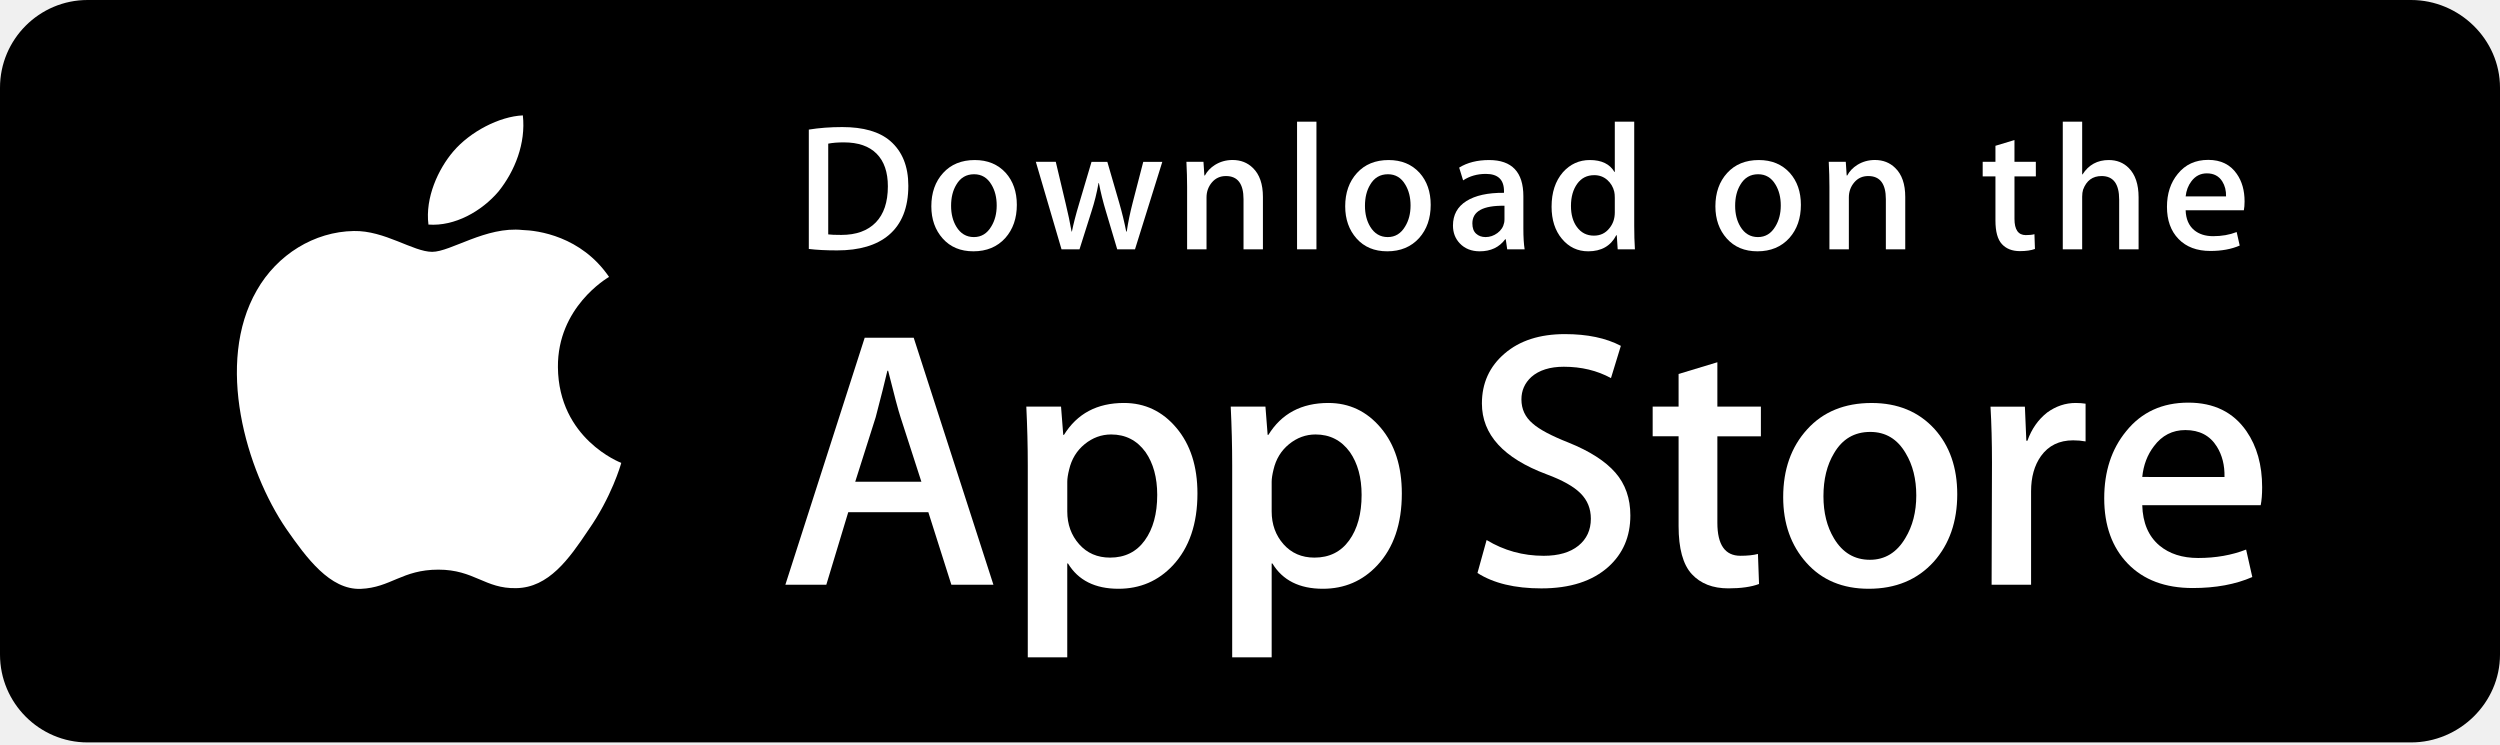
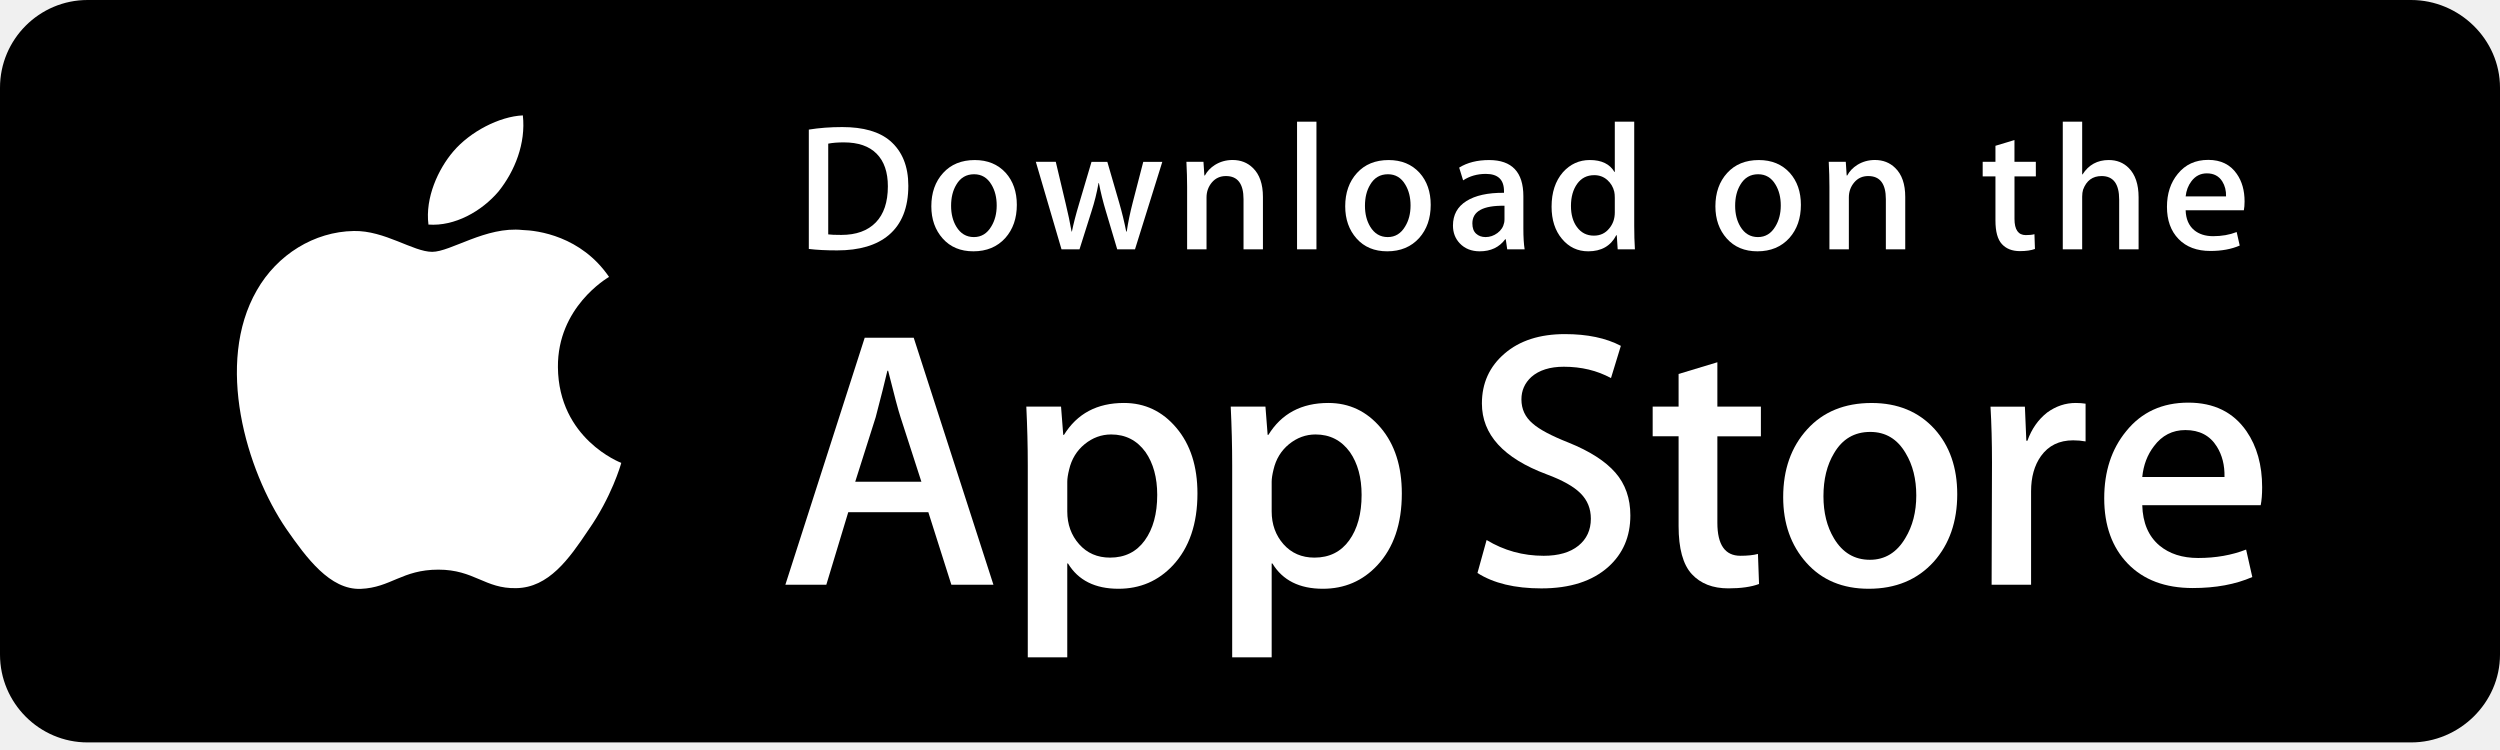
- <svg xmlns="http://www.w3.org/2000/svg" width="225" height="67" viewBox="0 0 225 67" fill="none">
-   <path d="M216.995 66.818H7.882C3.537 66.818 0 63.264 0 58.912V7.895C0 3.541 3.537 0 7.882 0H216.995C221.338 0 225 3.541 225 7.895V58.912C225 63.264 221.338 66.818 216.995 66.818Z" fill="black" />
-   <path d="M223.387 58.914C223.387 62.448 220.53 65.311 216.997 65.311H7.882C4.35 65.311 1.483 62.448 1.483 58.914V7.893C1.483 4.36 4.35 1.487 7.882 1.487H216.995C220.53 1.487 223.385 4.36 223.385 7.893L223.387 58.914Z" fill="black" />
-   <path d="M50.213 33.048C50.165 27.664 54.612 25.045 54.815 24.923C52.297 21.243 48.393 20.74 47.022 20.7C43.743 20.355 40.563 22.666 38.893 22.666C37.19 22.666 34.618 20.734 31.847 20.791C28.28 20.846 24.943 22.915 23.113 26.129C19.337 32.682 22.153 42.313 25.772 47.61C27.582 50.204 29.697 53.1 32.465 52.998C35.173 52.887 36.185 51.268 39.453 51.268C42.692 51.268 43.642 52.998 46.465 52.933C49.372 52.887 51.202 50.328 52.948 47.71C55.04 44.736 55.88 41.808 55.913 41.658C55.845 41.634 50.268 39.501 50.213 33.048Z" fill="white" />
-   <path d="M44.88 17.216C46.337 15.39 47.333 12.906 47.057 10.385C44.948 10.479 42.312 11.847 40.793 13.633C39.45 15.206 38.25 17.785 38.56 20.211C40.928 20.388 43.36 19.013 44.88 17.216Z" fill="white" />
-   <path d="M89.408 52.626H85.623L83.55 46.096H76.343L74.368 52.626H70.683L77.823 30.395H82.233L89.408 52.626ZM82.925 43.357L81.05 37.552C80.852 36.959 80.48 35.562 79.932 33.364H79.865C79.647 34.309 79.295 35.706 78.812 37.552L76.97 43.357H82.925Z" fill="white" />
-   <path d="M107.77 44.414C107.77 47.14 107.035 49.295 105.565 50.877C104.248 52.285 102.613 52.989 100.662 52.989C98.555 52.989 97.042 52.23 96.12 50.713H96.053V59.157H92.5V41.873C92.5 40.159 92.455 38.4 92.368 36.596H95.493L95.692 39.137H95.758C96.943 37.223 98.742 36.267 101.155 36.267C103.042 36.267 104.617 37.014 105.877 38.509C107.14 40.006 107.77 41.974 107.77 44.414ZM104.15 44.544C104.15 42.984 103.8 41.698 103.097 40.686C102.328 39.63 101.297 39.102 100.003 39.102C99.127 39.102 98.33 39.396 97.618 39.976C96.905 40.56 96.438 41.324 96.22 42.269C96.11 42.71 96.055 43.071 96.055 43.355V46.028C96.055 47.194 96.412 48.178 97.125 48.981C97.838 49.785 98.765 50.185 99.905 50.185C101.243 50.185 102.285 49.668 103.03 48.635C103.777 47.601 104.15 46.238 104.15 44.544Z" fill="white" />
-   <path d="M126.165 44.414C126.165 47.14 125.43 49.295 123.958 50.877C122.643 52.285 121.008 52.989 119.057 52.989C116.95 52.989 115.437 52.23 114.517 50.713H114.45V59.157H110.897V41.873C110.897 40.159 110.852 38.4 110.765 36.596H113.89L114.088 39.137H114.155C115.338 37.223 117.137 36.267 119.552 36.267C121.437 36.267 123.012 37.014 124.275 38.509C125.533 40.006 126.165 41.974 126.165 44.414ZM122.545 44.544C122.545 42.984 122.193 41.698 121.49 40.686C120.722 39.63 119.693 39.102 118.398 39.102C117.52 39.102 116.725 39.396 116.012 39.976C115.298 40.56 114.833 41.324 114.615 42.269C114.507 42.71 114.45 43.071 114.45 43.355V46.028C114.45 47.194 114.807 48.178 115.517 48.981C116.23 49.783 117.157 50.185 118.3 50.185C119.638 50.185 120.68 49.668 121.425 48.635C122.172 47.601 122.545 46.238 122.545 44.544Z" fill="white" />
-   <path d="M146.732 46.392C146.732 48.283 146.077 49.821 144.762 51.009C143.317 52.307 141.305 52.955 138.72 52.955C136.333 52.955 134.42 52.494 132.972 51.57L133.795 48.602C135.355 49.547 137.067 50.022 138.932 50.022C140.27 50.022 141.312 49.718 142.06 49.113C142.805 48.508 143.177 47.697 143.177 46.684C143.177 45.782 142.87 45.022 142.255 44.406C141.643 43.789 140.622 43.216 139.195 42.687C135.312 41.235 133.372 39.109 133.372 36.312C133.372 34.485 134.052 32.986 135.413 31.82C136.77 30.653 138.58 30.07 140.843 30.07C142.862 30.07 144.538 30.422 145.877 31.126L144.988 34.029C143.738 33.347 142.325 33.007 140.743 33.007C139.493 33.007 138.517 33.316 137.817 33.93C137.225 34.48 136.928 35.15 136.928 35.943C136.928 36.822 137.267 37.548 137.947 38.12C138.538 38.648 139.613 39.219 141.173 39.835C143.082 40.605 144.483 41.506 145.385 42.538C146.283 43.567 146.732 44.855 146.732 46.392Z" fill="white" />
-   <path d="M158.48 39.269H154.563V47.052C154.563 49.031 155.253 50.02 156.637 50.02C157.272 50.02 157.798 49.965 158.215 49.855L158.313 52.559C157.613 52.822 156.692 52.953 155.55 52.953C154.147 52.953 153.05 52.524 152.258 51.667C151.47 50.809 151.073 49.369 151.073 47.346V39.266H148.74V36.593H151.073V33.658L154.563 32.602V36.593H158.48V39.269Z" fill="white" />
-   <path d="M176.152 44.479C176.152 46.943 175.448 48.966 174.045 50.548C172.573 52.177 170.62 52.989 168.185 52.989C165.838 52.989 163.97 52.208 162.577 50.648C161.183 49.088 160.487 47.118 160.487 44.745C160.487 42.261 161.203 40.226 162.642 38.644C164.077 37.061 166.013 36.269 168.448 36.269C170.795 36.269 172.683 37.049 174.108 38.611C175.472 40.126 176.152 42.082 176.152 44.479ZM172.465 44.594C172.465 43.116 172.15 41.848 171.512 40.791C170.767 39.511 169.702 38.873 168.322 38.873C166.893 38.873 165.808 39.513 165.063 40.791C164.425 41.85 164.11 43.138 164.11 44.661C164.11 46.14 164.425 47.407 165.063 48.463C165.832 49.743 166.905 50.381 168.29 50.381C169.647 50.381 170.712 49.729 171.48 48.43C172.135 47.352 172.465 46.071 172.465 44.594Z" fill="white" />
-   <path d="M187.702 39.728C187.35 39.663 186.975 39.63 186.582 39.63C185.332 39.63 184.365 40.103 183.685 41.05C183.093 41.885 182.797 42.941 182.797 44.215V52.626H179.245L179.278 41.644C179.278 39.797 179.233 38.115 179.145 36.598H182.24L182.37 39.665H182.468C182.843 38.611 183.435 37.762 184.245 37.126C185.037 36.553 185.892 36.267 186.813 36.267C187.142 36.267 187.438 36.291 187.702 36.332V39.728Z" fill="white" />
-   <path d="M203.593 43.853C203.593 44.491 203.552 45.029 203.463 45.468H192.803C192.845 47.052 193.36 48.263 194.35 49.098C195.248 49.845 196.41 50.219 197.837 50.219C199.415 50.219 200.855 49.967 202.15 49.461L202.707 51.933C201.193 52.594 199.407 52.923 197.345 52.923C194.865 52.923 192.918 52.192 191.502 50.73C190.088 49.268 189.38 47.306 189.38 44.843C189.38 42.426 190.038 40.413 191.357 38.808C192.737 37.094 194.602 36.237 196.948 36.237C199.253 36.237 200.998 37.094 202.183 38.808C203.122 40.169 203.593 41.853 203.593 43.853ZM200.205 42.929C200.228 41.873 199.997 40.961 199.515 40.191C198.9 39.201 197.955 38.706 196.683 38.706C195.522 38.706 194.577 39.189 193.855 40.158C193.263 40.928 192.912 41.852 192.803 42.927L200.205 42.929Z" fill="white" />
-   <path d="M81.75 16.72C81.75 18.686 81.162 20.166 79.987 21.16C78.898 22.077 77.352 22.536 75.348 22.536C74.355 22.536 73.505 22.493 72.793 22.406V11.663C73.722 11.513 74.722 11.436 75.802 11.436C77.71 11.436 79.148 11.852 80.118 12.684C81.205 13.624 81.75 14.969 81.75 16.72ZM79.908 16.768C79.908 15.493 79.572 14.516 78.898 13.835C78.225 13.155 77.242 12.814 75.947 12.814C75.397 12.814 74.928 12.851 74.54 12.928V21.095C74.755 21.128 75.148 21.143 75.72 21.143C77.057 21.143 78.088 20.77 78.815 20.025C79.542 19.28 79.908 18.195 79.908 16.768Z" fill="white" />
-   <path d="M91.515 18.437C91.515 19.648 91.17 20.64 90.48 21.419C89.757 22.219 88.798 22.618 87.602 22.618C86.448 22.618 85.53 22.235 84.845 21.467C84.162 20.7 83.82 19.733 83.82 18.567C83.82 17.348 84.172 16.347 84.878 15.57C85.585 14.794 86.535 14.404 87.732 14.404C88.885 14.404 89.812 14.787 90.513 15.554C91.18 16.299 91.515 17.261 91.515 18.437ZM89.703 18.494C89.703 17.767 89.547 17.144 89.235 16.625C88.868 15.996 88.347 15.682 87.668 15.682C86.967 15.682 86.433 15.996 86.067 16.625C85.753 17.144 85.598 17.777 85.598 18.525C85.598 19.252 85.755 19.875 86.067 20.395C86.445 21.023 86.972 21.337 87.652 21.337C88.318 21.337 88.842 21.018 89.218 20.378C89.542 19.848 89.703 19.22 89.703 18.494Z" fill="white" />
-   <path d="M104.608 14.565L102.15 22.439H100.55L99.532 19.02C99.273 18.166 99.063 17.318 98.9 16.476H98.868C98.717 17.341 98.507 18.188 98.237 19.02L97.155 22.439H95.537L93.225 14.565H95.02L95.908 18.308C96.123 19.194 96.3 20.037 96.442 20.836H96.473C96.603 20.177 96.818 19.339 97.122 18.325L98.237 14.566H99.66L100.728 18.245C100.987 19.142 101.197 20.005 101.358 20.837H101.407C101.525 20.027 101.703 19.163 101.94 18.245L102.893 14.566H104.608V14.565Z" fill="white" />
-   <path d="M113.663 22.439H111.917V17.929C111.917 16.539 111.39 15.844 110.333 15.844C109.815 15.844 109.397 16.035 109.072 16.417C108.75 16.8 108.587 17.251 108.587 17.767V22.438H106.84V16.815C106.84 16.123 106.818 15.373 106.777 14.561H108.312L108.393 15.793H108.442C108.645 15.41 108.948 15.094 109.347 14.842C109.82 14.548 110.35 14.399 110.93 14.399C111.663 14.399 112.273 14.637 112.758 15.113C113.362 15.696 113.663 16.566 113.663 17.722V22.439Z" fill="white" />
-   <path d="M118.48 22.439H116.735V10.951H118.48V22.439Z" fill="white" />
-   <path d="M128.763 18.437C128.763 19.648 128.418 20.64 127.728 21.419C127.005 22.219 126.045 22.618 124.85 22.618C123.695 22.618 122.777 22.235 122.093 21.467C121.41 20.7 121.068 19.733 121.068 18.567C121.068 17.348 121.42 16.347 122.127 15.57C122.833 14.794 123.783 14.404 124.978 14.404C126.133 14.404 127.058 14.787 127.762 15.554C128.428 16.299 128.763 17.261 128.763 18.437ZM126.95 18.494C126.95 17.767 126.793 17.144 126.482 16.625C126.117 15.996 125.593 15.682 124.917 15.682C124.213 15.682 123.68 15.996 123.315 16.625C123.002 17.144 122.847 17.777 122.847 18.525C122.847 19.252 123.003 19.875 123.315 20.395C123.693 21.023 124.22 21.337 124.9 21.337C125.567 21.337 126.088 21.018 126.465 20.378C126.79 19.848 126.95 19.22 126.95 18.494Z" fill="white" />
-   <path d="M137.217 22.439H135.648L135.518 21.532H135.47C134.933 22.256 134.168 22.618 133.175 22.618C132.433 22.618 131.833 22.379 131.382 21.905C130.972 21.474 130.767 20.938 130.767 20.301C130.767 19.339 131.167 18.606 131.972 18.098C132.775 17.59 133.905 17.341 135.36 17.353V17.206C135.36 16.168 134.817 15.651 133.728 15.651C132.953 15.651 132.27 15.846 131.68 16.234L131.325 15.084C132.055 14.632 132.957 14.404 134.02 14.404C136.073 14.404 137.103 15.49 137.103 17.662V20.562C137.103 21.349 137.142 21.975 137.217 22.439ZM135.403 19.733V18.519C133.477 18.485 132.513 19.015 132.513 20.106C132.513 20.517 132.623 20.824 132.848 21.029C133.073 21.235 133.36 21.337 133.702 21.337C134.085 21.337 134.443 21.215 134.77 20.973C135.098 20.729 135.3 20.42 135.375 20.041C135.393 19.955 135.403 19.852 135.403 19.733Z" fill="white" />
-   <path d="M147.142 22.439H145.592L145.51 21.175H145.462C144.967 22.137 144.123 22.618 142.938 22.618C141.992 22.618 141.203 22.245 140.578 21.5C139.953 20.755 139.642 19.788 139.642 18.601C139.642 17.326 139.98 16.294 140.66 15.505C141.318 14.77 142.125 14.403 143.085 14.403C144.14 14.403 144.878 14.758 145.298 15.472H145.332V10.951H147.08V20.318C147.08 21.084 147.1 21.791 147.142 22.439ZM145.332 19.118V17.805C145.332 17.578 145.315 17.395 145.283 17.254C145.185 16.833 144.973 16.479 144.652 16.193C144.327 15.908 143.935 15.764 143.483 15.764C142.832 15.764 142.322 16.023 141.947 16.543C141.575 17.062 141.387 17.725 141.387 18.535C141.387 19.314 141.565 19.945 141.923 20.431C142.302 20.949 142.812 21.208 143.45 21.208C144.023 21.208 144.482 20.993 144.83 20.56C145.167 20.161 145.332 19.68 145.332 19.118Z" fill="white" />
-   <path d="M162.08 18.437C162.08 19.648 161.735 20.64 161.045 21.419C160.322 22.219 159.365 22.618 158.167 22.618C157.015 22.618 156.097 22.235 155.41 21.467C154.727 20.7 154.385 19.733 154.385 18.567C154.385 17.348 154.737 16.347 155.443 15.57C156.15 14.794 157.1 14.404 158.298 14.404C159.45 14.404 160.378 14.787 161.078 15.554C161.745 16.299 162.08 17.261 162.08 18.437ZM160.27 18.494C160.27 17.767 160.113 17.144 159.802 16.625C159.433 15.996 158.913 15.682 158.233 15.682C157.533 15.682 157 15.996 156.632 16.625C156.318 17.144 156.163 17.777 156.163 18.525C156.163 19.252 156.32 19.875 156.632 20.395C157.01 21.023 157.537 21.337 158.217 21.337C158.883 21.337 159.408 21.018 159.785 20.378C160.107 19.848 160.27 19.22 160.27 18.494Z" fill="white" />
-   <path d="M171.472 22.439H169.727V17.929C169.727 16.539 169.2 15.844 168.142 15.844C167.623 15.844 167.205 16.035 166.882 16.417C166.558 16.8 166.397 17.251 166.397 17.767V22.438H164.648V16.815C164.648 16.123 164.628 15.373 164.587 14.561H166.12L166.202 15.793H166.25C166.455 15.41 166.758 15.094 167.155 14.842C167.63 14.548 168.158 14.399 168.74 14.399C169.472 14.399 170.082 14.637 170.567 15.113C171.172 15.696 171.472 16.566 171.472 17.722V22.439Z" fill="white" />
-   <path d="M183.227 15.876H181.303V19.701C181.303 20.674 181.645 21.16 182.322 21.16C182.635 21.16 182.895 21.133 183.1 21.078L183.145 22.406C182.8 22.536 182.347 22.601 181.788 22.601C181.098 22.601 180.562 22.391 180.173 21.97C179.783 21.549 179.59 20.841 179.59 19.847V15.876H178.442V14.565H179.59V13.121L181.302 12.604V14.563H183.225L183.227 15.876Z" fill="white" />
-   <path d="M192.473 22.439H190.725V17.962C190.725 16.551 190.198 15.844 189.143 15.844C188.333 15.844 187.78 16.254 187.477 17.072C187.425 17.244 187.395 17.455 187.395 17.702V22.438H185.65V10.951H187.395V15.697H187.428C187.978 14.834 188.767 14.403 189.788 14.403C190.512 14.403 191.11 14.64 191.585 15.116C192.177 15.709 192.473 16.591 192.473 17.757V22.439Z" fill="white" />
-   <path d="M202.012 18.129C202.012 18.444 201.988 18.707 201.947 18.923H196.708C196.732 19.701 196.982 20.294 197.467 20.705C197.91 21.073 198.482 21.256 199.182 21.256C199.957 21.256 200.663 21.133 201.3 20.884L201.573 22.1C200.828 22.424 199.952 22.586 198.937 22.586C197.72 22.586 196.762 22.227 196.068 21.509C195.372 20.791 195.027 19.827 195.027 18.617C195.027 17.43 195.348 16.441 195.997 15.652C196.673 14.81 197.588 14.389 198.743 14.389C199.873 14.389 200.732 14.81 201.312 15.652C201.78 16.32 202.012 17.147 202.012 18.129ZM200.345 17.677C200.358 17.157 200.243 16.709 200.007 16.332C199.703 15.846 199.242 15.602 198.617 15.602C198.047 15.602 197.582 15.839 197.227 16.315C196.937 16.695 196.765 17.147 196.708 17.677H200.345Z" fill="white" />
+ <svg xmlns="http://www.w3.org/2000/svg" width="190" height="57" viewBox="0 0 190 57" fill="none">
+   <path d="M183.24 56.424H6.656C2.987 56.424 0 53.422 0 49.748V6.667C0 2.99 2.987 0 6.656 0H183.24C186.908 0 190 2.99 190 6.667V49.748C190 53.422 186.908 56.424 183.24 56.424Z" fill="black" />
+   <path d="M188.638 49.749C188.638 52.734 186.225 55.152 183.242 55.152H6.656C3.673 55.152 1.253 52.734 1.253 49.749V6.665C1.253 3.682 3.673 1.255 6.656 1.255H183.24C186.225 1.255 188.636 3.682 188.636 6.665L188.638 49.749Z" fill="black" />
+   <path d="M42.402 27.907C42.362 23.361 46.117 21.149 46.288 21.046C44.162 17.939 40.865 17.514 39.707 17.48C36.939 17.188 34.254 19.14 32.843 19.14C31.405 19.14 29.233 17.508 26.893 17.556C23.881 17.603 21.063 19.351 19.518 22.065C16.329 27.599 18.707 35.731 21.763 40.204C23.291 42.394 25.077 44.84 27.415 44.754C29.702 44.66 30.556 43.293 33.316 43.293C36.051 43.293 36.853 44.754 39.237 44.699C41.692 44.66 43.237 42.499 44.712 40.288C46.478 37.777 47.188 35.305 47.216 35.178C47.158 35.158 42.449 33.357 42.402 27.907Z" fill="white" />
+   <path d="M37.899 14.538C39.129 12.996 39.97 10.898 39.737 8.77C37.956 8.849 35.73 10.004 34.448 11.512C33.313 12.841 32.3 15.019 32.562 17.067C34.562 17.216 36.615 16.056 37.899 14.538Z" fill="white" />
+   <path d="M75.501 44.44H72.304L70.553 38.925H64.468L62.8 44.44H59.688L65.718 25.667H69.442L75.501 44.44ZM70.026 36.612L68.442 31.71C68.275 31.209 67.961 30.03 67.498 28.174H67.442C67.257 28.972 66.96 30.152 66.552 31.71L64.997 36.612H70.026Z" fill="white" />
+   <path d="M91.006 37.505C91.006 39.807 90.385 41.627 89.144 42.963C88.032 44.152 86.651 44.746 85.003 44.746C83.224 44.746 81.946 44.105 81.168 42.824H81.112V49.955H78.111V35.359C78.111 33.912 78.073 32.427 78 30.903H80.639L80.806 33.049H80.863C81.863 31.432 83.382 30.625 85.42 30.625C87.013 30.625 88.343 31.256 89.407 32.519C90.474 33.782 91.006 35.444 91.006 37.505ZM87.949 37.615C87.949 36.297 87.653 35.211 87.059 34.356C86.411 33.465 85.54 33.019 84.447 33.019C83.707 33.019 83.034 33.268 82.433 33.757C81.831 34.251 81.437 34.895 81.252 35.694C81.16 36.066 81.113 36.371 81.113 36.611V38.868C81.113 39.852 81.414 40.683 82.017 41.362C82.619 42.04 83.402 42.379 84.364 42.379C85.494 42.379 86.374 41.941 87.003 41.07C87.634 40.196 87.949 39.045 87.949 37.615Z" fill="white" />
+   <path d="M106.539 37.505C106.539 39.807 105.919 41.627 104.676 42.963C103.566 44.152 102.185 44.746 100.537 44.746C98.758 44.746 97.48 44.105 96.703 42.824H96.647V49.955H93.646V35.359C93.646 33.912 93.608 32.427 93.535 30.903H96.174L96.341 33.049H96.398C97.397 31.432 98.915 30.625 100.955 30.625C102.547 30.625 103.877 31.256 104.943 32.519C106.006 33.782 106.539 35.444 106.539 37.505ZM103.482 37.615C103.482 36.297 103.186 35.211 102.592 34.356C101.943 33.465 101.074 33.019 99.981 33.019C99.239 33.019 98.568 33.268 97.965 33.757C97.363 34.251 96.97 34.895 96.786 35.694C96.695 36.066 96.647 36.371 96.647 36.611V38.868C96.647 39.852 96.948 40.683 97.547 41.362C98.15 42.039 98.932 42.379 99.898 42.379C101.028 42.379 101.908 41.941 102.537 41.07C103.167 40.196 103.482 39.045 103.482 37.615Z" fill="white" />
+   <path d="M123.907 39.175C123.907 40.772 123.354 42.071 122.243 43.074C121.023 44.17 119.324 44.718 117.141 44.718C115.126 44.718 113.51 44.328 112.287 43.548L112.982 41.041C114.3 41.84 115.745 42.24 117.32 42.24C118.45 42.24 119.33 41.984 119.962 41.473C120.591 40.962 120.905 40.277 120.905 39.422C120.905 38.66 120.646 38.019 120.126 37.498C119.61 36.977 118.747 36.494 117.542 36.047C114.263 34.821 112.625 33.025 112.625 30.664C112.625 29.12 113.199 27.855 114.349 26.87C115.495 25.884 117.023 25.392 118.934 25.392C120.639 25.392 122.055 25.69 123.185 26.284L122.435 28.735C121.379 28.16 120.186 27.872 118.85 27.872C117.794 27.872 116.97 28.133 116.379 28.652C115.879 29.116 115.628 29.682 115.628 30.352C115.628 31.094 115.914 31.707 116.488 32.19C116.988 32.636 117.896 33.118 119.213 33.639C120.825 34.289 122.008 35.049 122.77 35.921C123.528 36.79 123.907 37.877 123.907 39.175Z" fill="white" />
+   <path d="M133.828 33.16H130.52V39.733C130.52 41.404 131.103 42.239 132.271 42.239C132.807 42.239 133.252 42.193 133.604 42.099L133.687 44.383C133.096 44.605 132.317 44.716 131.353 44.716C130.168 44.716 129.242 44.354 128.574 43.63C127.908 42.905 127.573 41.689 127.573 39.981V33.158H125.603V30.901H127.573V28.422L130.52 27.531V30.901H133.828V33.16Z" fill="white" />
+   <path d="M148.75 37.56C148.75 39.641 148.156 41.349 146.971 42.685C145.729 44.06 144.079 44.746 142.023 44.746C140.041 44.746 138.464 44.087 137.287 42.77C136.11 41.452 135.522 39.789 135.522 37.785C135.522 35.687 136.127 33.969 137.342 32.633C138.554 31.296 140.189 30.627 142.245 30.627C144.227 30.627 145.821 31.286 147.025 32.605C148.176 33.884 148.75 35.536 148.75 37.56ZM145.637 37.657C145.637 36.409 145.371 35.339 144.832 34.446C144.203 33.365 143.304 32.826 142.138 32.826C140.932 32.826 140.016 33.367 139.387 34.446C138.848 35.34 138.582 36.428 138.582 37.714C138.582 38.962 138.848 40.033 139.387 40.925C140.036 42.005 140.942 42.544 142.112 42.544C143.257 42.544 144.157 41.994 144.805 40.896C145.358 39.986 145.637 38.904 145.637 37.657Z" fill="white" />
+   <path d="M158.504 33.548C158.207 33.493 157.89 33.465 157.558 33.465C156.502 33.465 155.686 33.864 155.112 34.664C154.612 35.369 154.362 36.261 154.362 37.337V44.44H151.363L151.391 35.166C151.391 33.606 151.353 32.186 151.278 30.905H153.892L154.001 33.495H154.084C154.401 32.605 154.901 31.888 155.585 31.351C156.253 30.867 156.975 30.625 157.754 30.625C158.031 30.625 158.281 30.645 158.504 30.68V33.548Z" fill="white" />
+   <path d="M171.923 37.031C171.923 37.57 171.888 38.024 171.813 38.395H162.812C162.847 39.732 163.282 40.755 164.118 41.46C164.876 42.091 165.857 42.407 167.062 42.407C168.395 42.407 169.611 42.194 170.704 41.767L171.175 43.854C169.897 44.413 168.388 44.691 166.647 44.691C164.553 44.691 162.909 44.073 161.713 42.839C160.519 41.604 159.921 39.947 159.921 37.867C159.921 35.826 160.477 34.127 161.59 32.771C162.755 31.324 164.33 30.6 166.312 30.6C168.258 30.6 169.732 31.324 170.733 32.771C171.525 33.921 171.923 35.343 171.923 37.031ZM169.062 36.251C169.082 35.359 168.886 34.589 168.479 33.939C167.96 33.102 167.162 32.685 166.088 32.685C165.107 32.685 164.309 33.093 163.7 33.911C163.2 34.561 162.903 35.341 162.812 36.25L169.062 36.251Z" fill="white" />
+   <path d="M69.033 14.119C69.033 15.779 68.537 17.029 67.544 17.868C66.625 18.642 65.319 19.03 63.627 19.03C62.789 19.03 62.071 18.994 61.47 18.92V9.849C62.254 9.722 63.098 9.657 64.01 9.657C65.622 9.657 66.836 10.008 67.656 10.711C68.573 11.505 69.033 12.64 69.033 14.119ZM67.478 14.16C67.478 13.083 67.194 12.258 66.625 11.683C66.057 11.108 65.226 10.821 64.133 10.821C63.668 10.821 63.273 10.852 62.945 10.917V17.813C63.127 17.841 63.459 17.854 63.941 17.854C65.07 17.854 65.941 17.539 66.555 16.91C67.169 16.281 67.478 15.364 67.478 14.16Z" fill="white" />
+   <path d="M77.279 15.569C77.279 16.592 76.988 17.43 76.405 18.087C75.795 18.762 74.985 19.1 73.975 19.1C73.001 19.1 72.225 18.777 71.647 18.128C71.07 17.48 70.781 16.663 70.781 15.679C70.781 14.649 71.078 13.804 71.675 13.148C72.272 12.492 73.074 12.164 74.085 12.164C75.058 12.164 75.841 12.487 76.433 13.134C76.996 13.763 77.279 14.576 77.279 15.569ZM75.749 15.617C75.749 15.003 75.617 14.477 75.354 14.038C75.044 13.508 74.604 13.243 74.031 13.243C73.439 13.243 72.988 13.508 72.679 14.038C72.414 14.477 72.283 15.012 72.283 15.644C72.283 16.257 72.415 16.783 72.679 17.222C72.998 17.753 73.443 18.018 74.017 18.018C74.58 18.018 75.022 17.748 75.34 17.208C75.613 16.761 75.749 16.23 75.749 15.617Z" fill="white" />
+   <path d="M88.336 12.299L86.26 18.949H84.909L84.049 16.061C83.831 15.34 83.653 14.624 83.516 13.913H83.489C83.361 14.643 83.183 15.359 82.955 16.061L82.042 18.949H80.675L78.723 12.299H80.239L80.989 15.46C81.171 16.208 81.32 16.92 81.44 17.595H81.466C81.576 17.039 81.758 16.331 82.014 15.474L82.955 12.3H84.157L85.059 15.407C85.278 16.164 85.455 16.893 85.591 17.596H85.632C85.732 16.912 85.883 16.183 86.083 15.407L86.888 12.3H88.336V12.299Z" fill="white" />
+   <path d="M95.983 18.949H94.508V15.14C94.508 13.966 94.063 13.38 93.171 13.38C92.733 13.38 92.38 13.54 92.105 13.863C91.834 14.187 91.696 14.567 91.696 15.003V18.947H90.221V14.199C90.221 13.615 90.202 12.982 90.167 12.296H91.463L91.532 13.336H91.573C91.745 13.013 92.001 12.746 92.337 12.533C92.737 12.285 93.185 12.159 93.674 12.159C94.294 12.159 94.809 12.36 95.218 12.762C95.728 13.254 95.983 13.989 95.983 14.965V18.949Z" fill="white" />
+   <path d="M100.05 18.949H98.576V9.248H100.05V18.949Z" fill="white" />
+   <path d="M108.734 15.569C108.734 16.592 108.442 17.43 107.86 18.087C107.249 18.762 106.438 19.1 105.429 19.1C104.454 19.1 103.678 18.777 103.101 18.128C102.524 17.48 102.236 16.663 102.236 15.679C102.236 14.649 102.533 13.804 103.129 13.148C103.726 12.492 104.528 12.164 105.537 12.164C106.513 12.164 107.294 12.487 107.888 13.134C108.451 13.763 108.734 14.576 108.734 15.569ZM107.202 15.617C107.202 15.003 107.07 14.477 106.807 14.038C106.499 13.508 106.057 13.243 105.485 13.243C104.891 13.243 104.441 13.508 104.133 14.038C103.868 14.477 103.737 15.012 103.737 15.644C103.737 16.257 103.87 16.783 104.133 17.222C104.452 17.753 104.897 18.018 105.471 18.018C106.034 18.018 106.475 17.748 106.793 17.208C107.067 16.761 107.202 16.23 107.202 15.617Z" fill="white" />
+   <path d="M115.872 18.949H114.548L114.438 18.183H114.397C113.944 18.794 113.298 19.1 112.459 19.1C111.833 19.1 111.326 18.898 110.945 18.497C110.598 18.133 110.425 17.681 110.425 17.143C110.425 16.331 110.763 15.711 111.443 15.283C112.121 14.854 113.075 14.643 114.304 14.653V14.529C114.304 13.653 113.845 13.216 112.926 13.216C112.272 13.216 111.695 13.381 111.197 13.708L110.897 12.738C111.513 12.355 112.275 12.164 113.173 12.164C114.906 12.164 115.776 13.081 115.776 14.914V17.363C115.776 18.028 115.809 18.557 115.872 18.949ZM114.341 16.663V15.638C112.714 15.61 111.9 16.057 111.9 16.978C111.9 17.325 111.993 17.585 112.183 17.758C112.373 17.932 112.615 18.018 112.904 18.018C113.227 18.018 113.53 17.915 113.806 17.71C114.083 17.504 114.253 17.243 114.317 16.923C114.332 16.851 114.341 16.764 114.341 16.663Z" fill="white" />
+   <path d="M124.253 18.949H122.944L122.875 17.881H122.834C122.416 18.694 121.704 19.1 120.704 19.1C119.904 19.1 119.238 18.785 118.711 18.156C118.183 17.527 117.92 16.71 117.92 15.707C117.92 14.631 118.205 13.759 118.78 13.093C119.336 12.473 120.017 12.162 120.827 12.162C121.718 12.162 122.342 12.463 122.696 13.065H122.725V9.248H124.201V17.157C124.201 17.805 124.218 18.401 124.253 18.949ZM122.725 16.145V15.036C122.725 14.844 122.71 14.689 122.684 14.57C122.601 14.215 122.422 13.916 122.15 13.675C121.876 13.433 121.545 13.312 121.164 13.312C120.613 13.312 120.183 13.531 119.866 13.969C119.552 14.408 119.393 14.968 119.393 15.652C119.393 16.309 119.544 16.843 119.846 17.253C120.166 17.691 120.597 17.909 121.136 17.909C121.62 17.909 122.007 17.727 122.301 17.362C122.585 17.025 122.725 16.619 122.725 16.145Z" fill="white" />
+   <path d="M136.868 15.569C136.868 16.592 136.576 17.43 135.994 18.087C135.383 18.762 134.575 19.1 133.563 19.1C132.591 19.1 131.815 18.777 131.235 18.128C130.658 17.48 130.37 16.663 130.37 15.679C130.37 14.649 130.667 13.804 131.263 13.148C131.86 12.492 132.662 12.164 133.674 12.164C134.647 12.164 135.431 12.487 136.022 13.134C136.585 13.763 136.868 14.576 136.868 15.569ZM135.339 15.617C135.339 15.003 135.207 14.477 134.944 14.038C134.633 13.508 134.194 13.243 133.619 13.243C133.028 13.243 132.578 13.508 132.267 14.038C132.002 14.477 131.871 15.012 131.871 15.644C131.871 16.257 132.004 16.783 132.267 17.222C132.586 17.753 133.031 18.018 133.605 18.018C134.168 18.018 134.612 17.748 134.93 17.208C135.201 16.761 135.339 16.23 135.339 15.617Z" fill="white" />
+   <path d="M144.798 18.949H143.325V15.14C143.325 13.966 142.88 13.38 141.986 13.38C141.549 13.38 141.195 13.54 140.922 13.863C140.649 14.187 140.513 14.567 140.513 15.003V18.947H139.036V14.199C139.036 13.615 139.019 12.982 138.984 12.296H140.279L140.348 13.336H140.389C140.562 13.013 140.818 12.746 141.153 12.533C141.554 12.285 142 12.159 142.492 12.159C143.109 12.159 143.624 12.36 144.034 12.762C144.545 13.254 144.798 13.989 144.798 14.965V18.949Z" fill="white" />
+   <path d="M154.725 13.406H153.101V16.637C153.101 17.458 153.389 17.868 153.961 17.868C154.225 17.868 154.445 17.846 154.618 17.799L154.656 18.921C154.364 19.03 153.982 19.085 153.51 19.085C152.927 19.085 152.474 18.908 152.146 18.552C151.817 18.197 151.654 17.599 151.654 16.759V13.406H150.684V12.299H151.654V11.08L153.099 10.643V12.298H154.723L154.725 13.406Z" fill="white" />
+   <path d="M162.533 18.949H161.057V15.168C161.057 13.976 160.612 13.38 159.721 13.38C159.037 13.38 158.57 13.725 158.314 14.416C158.27 14.562 158.245 14.739 158.245 14.948V18.947H156.771V9.248H158.245V13.256H158.273C158.737 12.526 159.403 12.162 160.266 12.162C160.876 12.162 161.382 12.363 161.783 12.765C162.282 13.265 162.533 14.01 162.533 14.995V18.949Z" fill="white" />
+   <path d="M170.588 15.309C170.588 15.575 170.568 15.797 170.533 15.979H166.109C166.129 16.637 166.34 17.137 166.75 17.485C167.124 17.795 167.607 17.95 168.198 17.95C168.852 17.95 169.449 17.846 169.987 17.635L170.218 18.662C169.588 18.936 168.848 19.073 167.991 19.073C166.964 19.073 166.154 18.77 165.569 18.163C164.981 17.556 164.689 16.742 164.689 15.721C164.689 14.718 164.961 13.883 165.508 13.217C166.08 12.507 166.852 12.151 167.828 12.151C168.782 12.151 169.507 12.507 169.997 13.217C170.392 13.782 170.588 14.48 170.588 15.309ZM169.18 14.927C169.192 14.488 169.094 14.11 168.895 13.791C168.638 13.381 168.249 13.175 167.721 13.175C167.239 13.175 166.847 13.375 166.547 13.777C166.302 14.098 166.157 14.48 166.109 14.927H169.18Z" fill="white" />
</svg>
